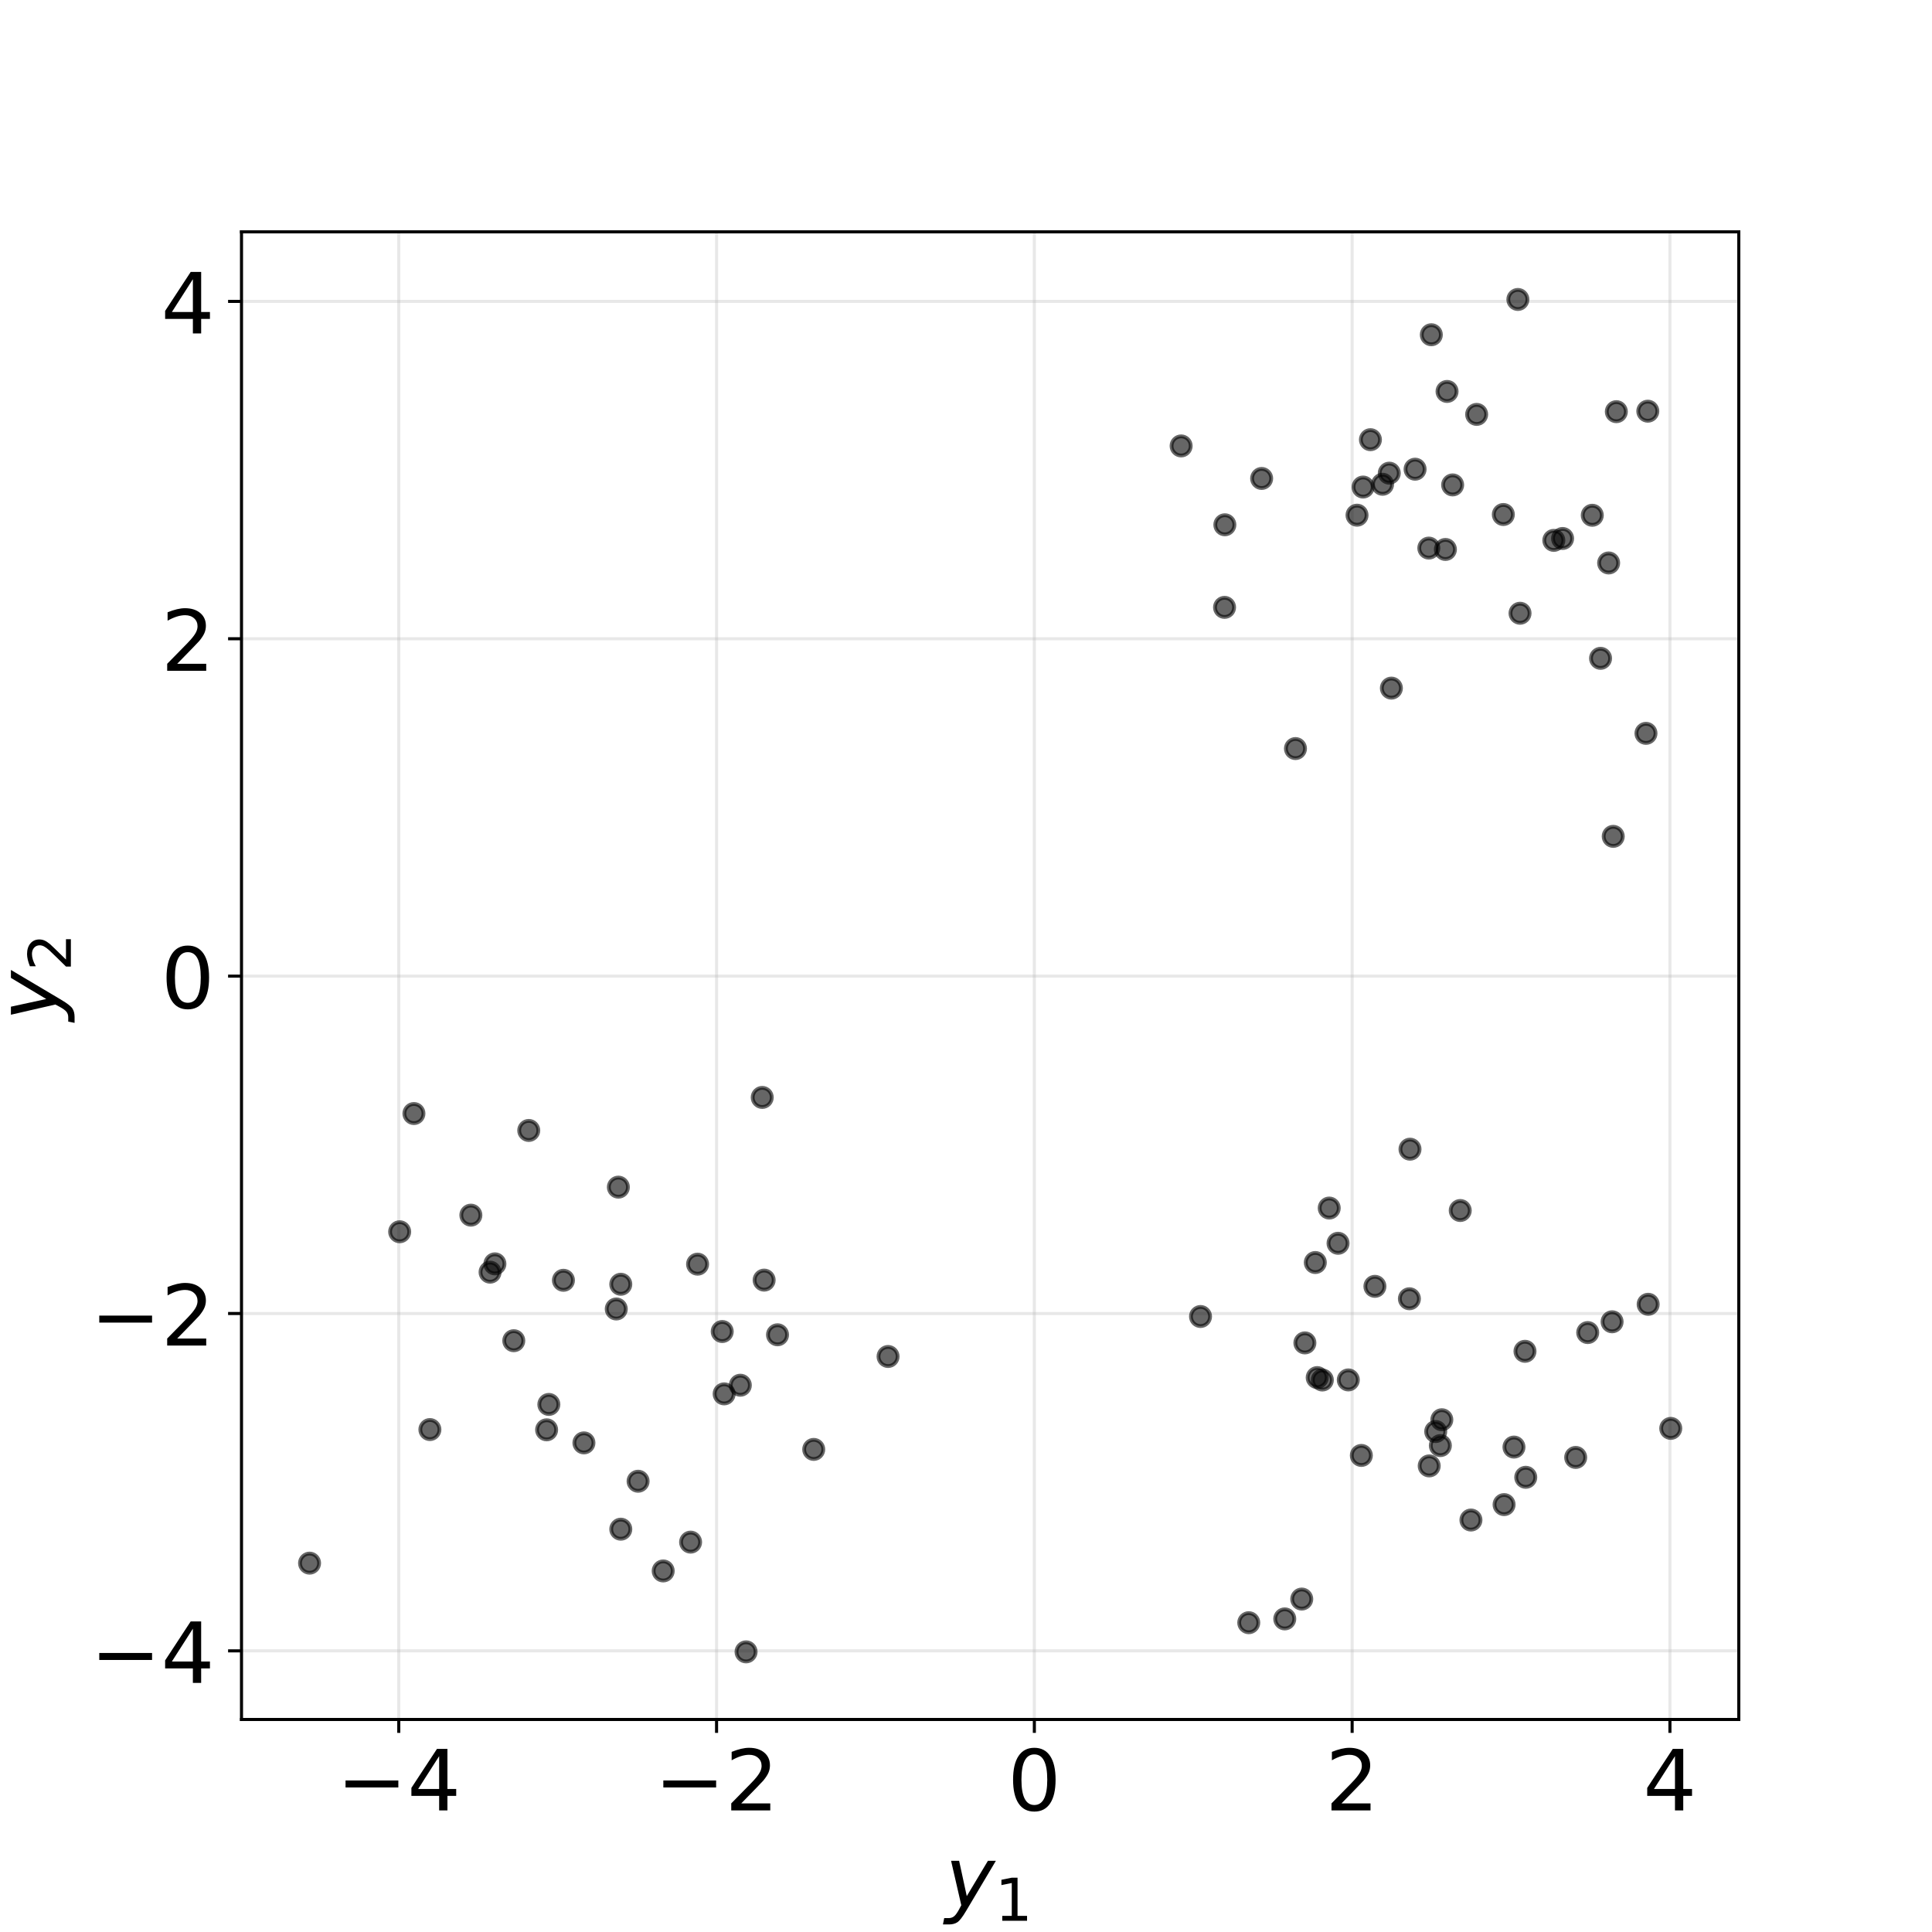
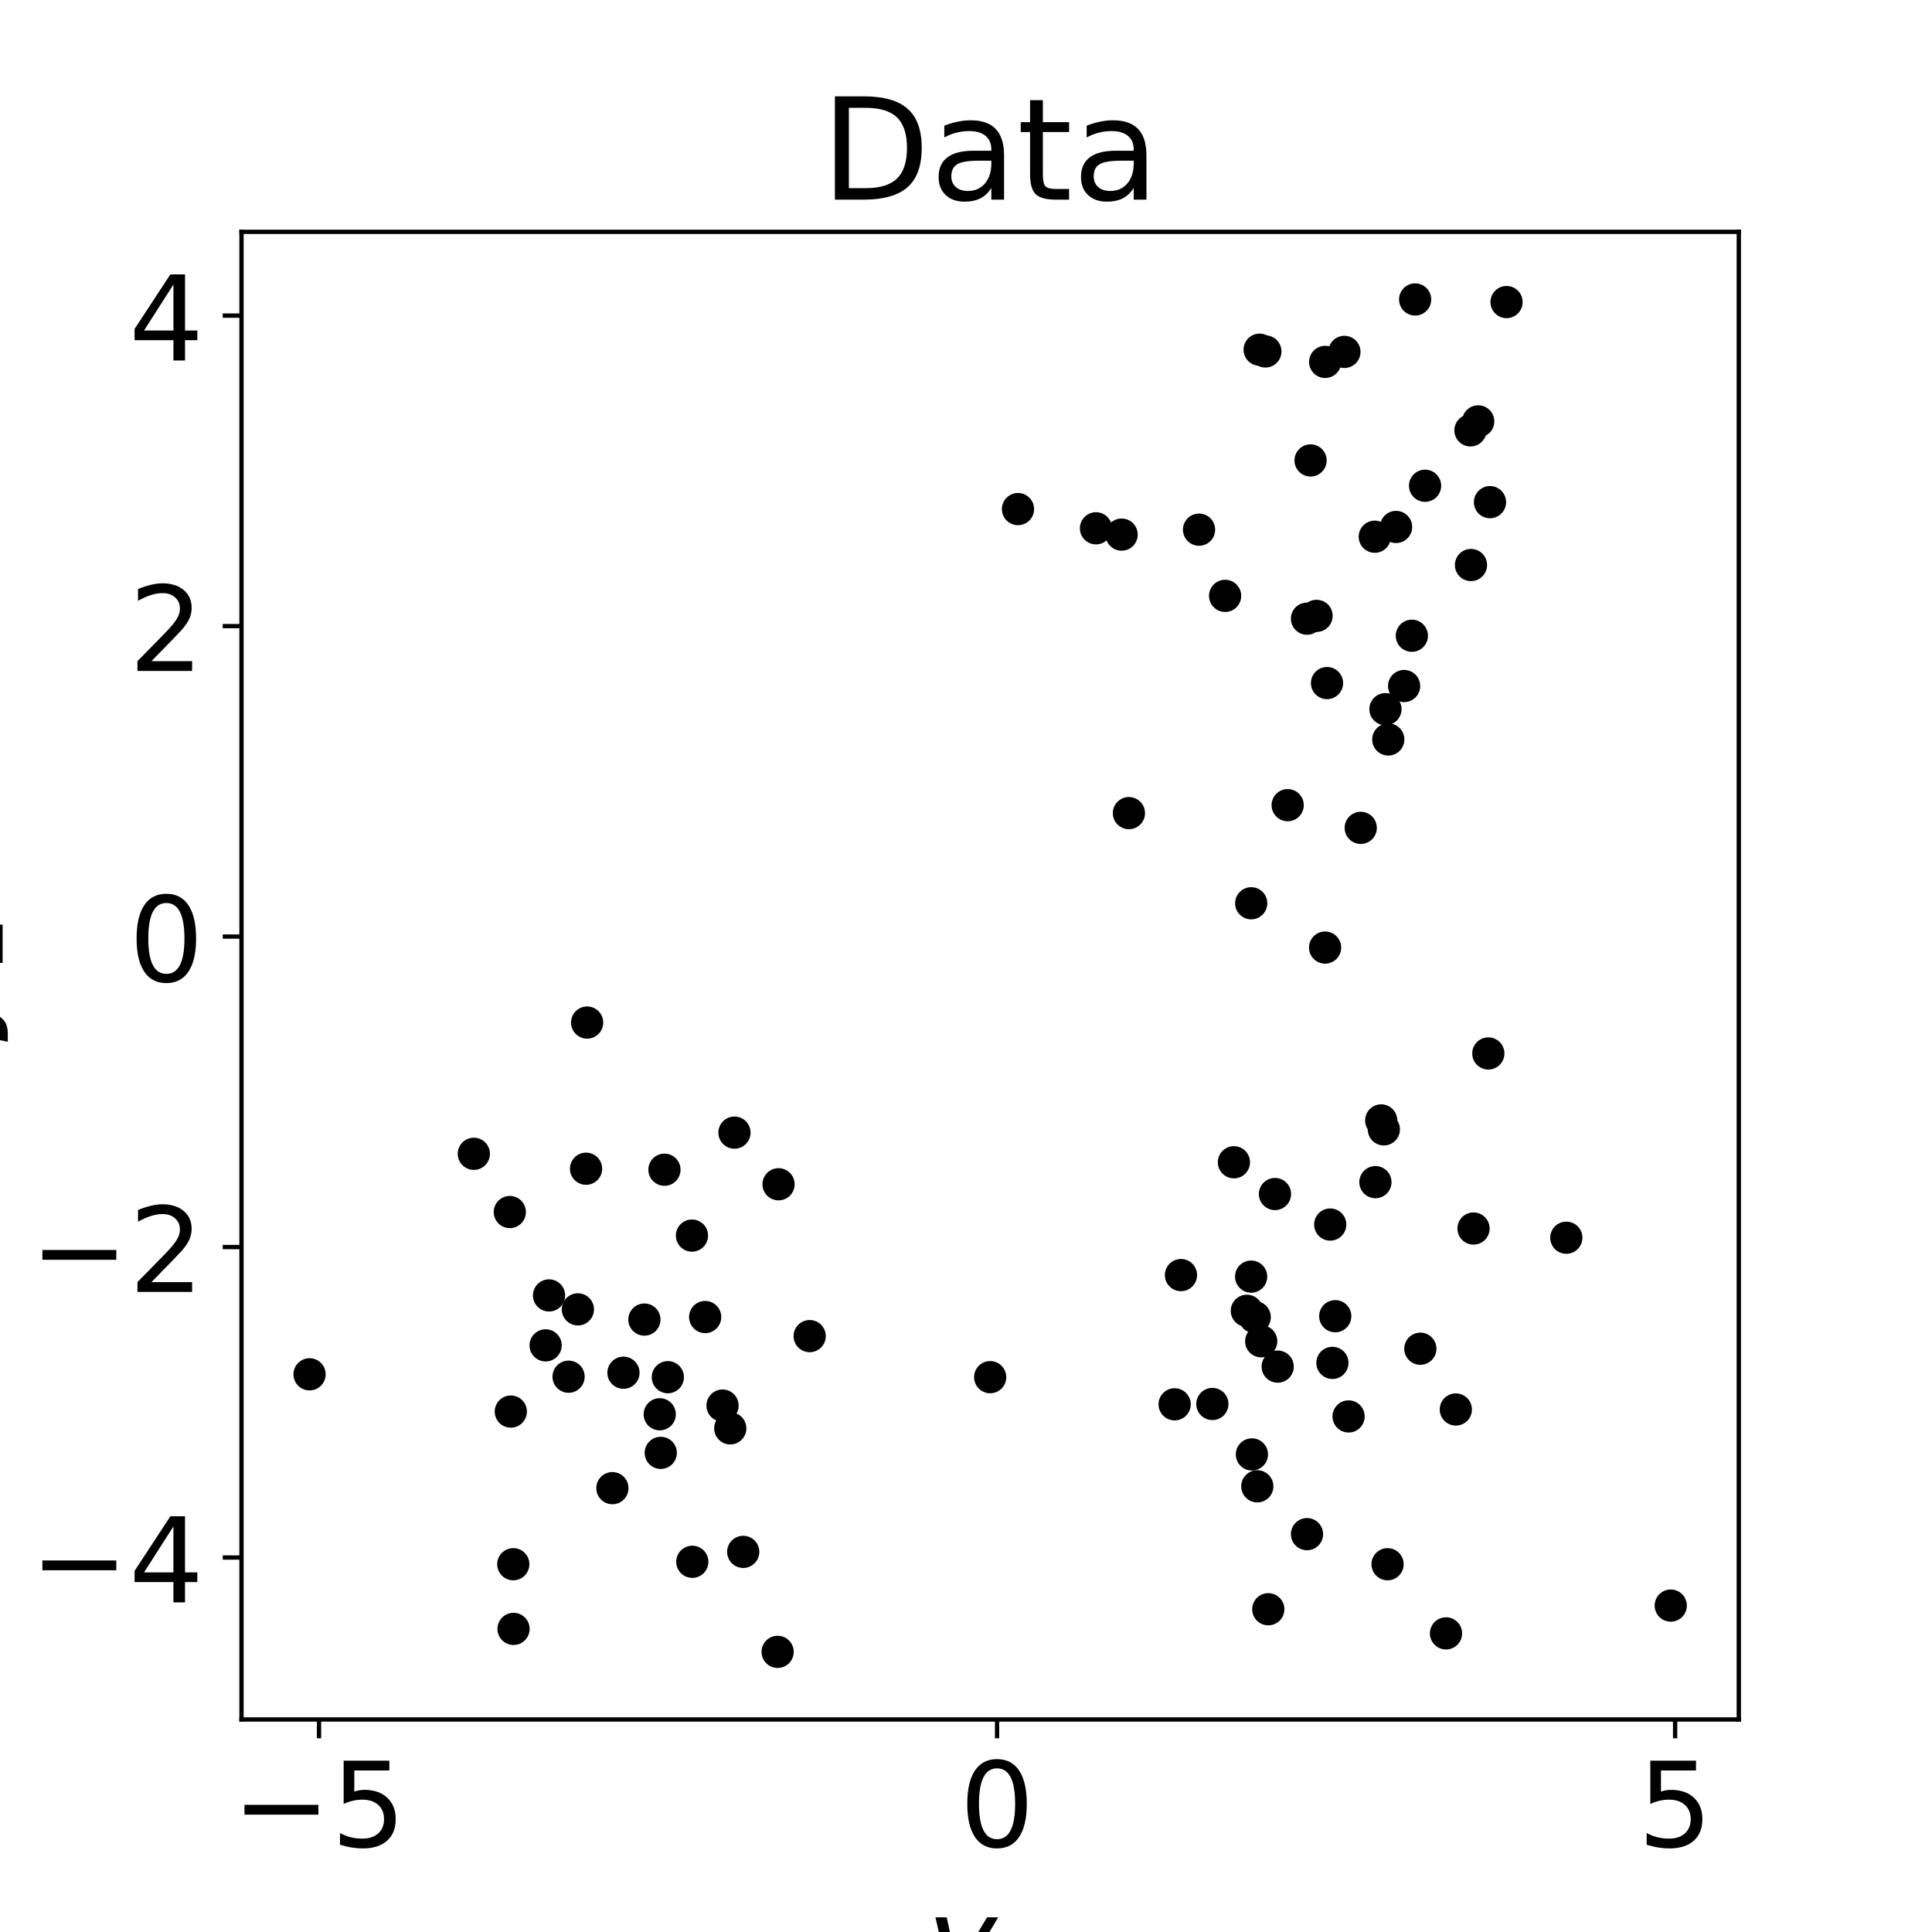
- <svg xmlns="http://www.w3.org/2000/svg" xmlns:xlink="http://www.w3.org/1999/xlink" width="504pt" height="504pt" viewBox="0 0 504 504" version="1.1">
+ <svg xmlns="http://www.w3.org/2000/svg" xmlns:xlink="http://www.w3.org/1999/xlink" width="360pt" height="360pt" viewBox="0 0 360 360" version="1.1">
  <defs>
    <style type="text/css">*{stroke-linejoin: round; stroke-linecap: butt}</style>
  </defs>
  <g id="figure_1">
    <g id="patch_1">
-       <path d="M 0 504  L 504 504  L 504 0  L 0 0  L 0 504  z " style="fill: none" />
+       <path d="M 0 360  L 360 360  L 360 0  L 0 0  L 0 360  z " style="fill: none" />
    </g>
    <g id="axes_1">
      <g id="patch_2">
-         <path d="M 63 448.56  L 453.6 448.56  L 453.6 60.48  L 63 60.48  L 63 448.56  z " style="fill: none" />
+         <path d="M 45 320.4  L 324 320.4  L 324 43.2  L 45 43.2  L 45 320.4  z " style="fill: none" />
      </g>
      <g id="matplotlib.axis_1">
        <g id="xtick_1">
          <g id="line2d_1">
-             <path d="M 104.029 448.56  L 104.029 60.48  " clip-path="url(#p06b03b987a)" style="fill: none; stroke: #b0b0b0; stroke-opacity: 0.3; stroke-width: 0.8; stroke-linecap: square" />
-           </g>
+             <defs>
+               <path id="mc12d639cbb" d="M 0 0  L 0 3.5  " style="stroke: #000000; stroke-width: 0.8" />
+             </defs>
+             <g>
+               <use xlink:href="#mc12d639cbb" x="59.441" y="320.4" style="stroke: #000000; stroke-width: 0.8" />
+             </g>
+           </g>
+           <g id="text_1">
+             <g transform="translate(43.22472 344.1166) scale(0.22 -0.22)">
+               <defs>
+                 <path id="DejaVuSans-2212" d="M 678 2272  L 4684 2272  L 4684 1741  L 678 1741  L 678 2272  z " transform="scale(0.015625)" />
+                 <path id="DejaVuSans-35" d="M 691 4666  L 3169 4666  L 3169 4134  L 1269 4134  L 1269 2991  Q 1406 3038 1543 3061  Q 1681 3084 1819 3084  Q 2600 3084 3056 2656  Q 3513 2228 3513 1497  Q 3513 744 3044 326  Q 2575 -91 1722 -91  Q 1428 -91 1123 -41  Q 819 9 494 109  L 494 744  Q 775 591 1075 516  Q 1375 441 1709 441  Q 2250 441 2565 725  Q 2881 1009 2881 1497  Q 2881 1984 2565 2268  Q 2250 2553 1709 2553  Q 1456 2553 1204 2497  Q 953 2441 691 2322  L 691 4666  z " transform="scale(0.015625)" />
+               </defs>
+               <use xlink:href="#DejaVuSans-2212" />
+               <use xlink:href="#DejaVuSans-35" x="83.789" />
+             </g>
+           </g>
+         </g>
+         <g id="xtick_2">
          <g id="line2d_2">
-             <defs>
-               <path id="m9c32f87a01" d="M 0 0  L 0 3.5  " style="stroke: #000000; stroke-width: 0.8" />
-             </defs>
-             <g>
-               <use xlink:href="#m9c32f87a01" x="104.029" y="448.56" style="stroke: #000000; stroke-width: 0.8" />
-             </g>
-           </g>
-           <g id="text_1">
-             <g transform="translate(87.81212 472.2766) scale(0.22 -0.22)">
-               <defs>
-                 <path id="DejaVuSans-2212" d="M 678 2272  L 4684 2272  L 4684 1741  L 678 1741  L 678 2272  z " transform="scale(0.015625)" />
-                 <path id="DejaVuSans-34" d="M 2419 4116  L 825 1625  L 2419 1625  L 2419 4116  z M 2253 4666  L 3047 4666  L 3047 1625  L 3713 1625  L 3713 1100  L 3047 1100  L 3047 0  L 2419 0  L 2419 1100  L 313 1100  L 313 1709  L 2253 4666  z " transform="scale(0.015625)" />
-               </defs>
-               <use xlink:href="#DejaVuSans-2212" />
-               <use xlink:href="#DejaVuSans-34" transform="translate(83.78906 0)" />
-             </g>
-           </g>
-         </g>
-         <g id="xtick_2">
+             <g>
+               <use xlink:href="#mc12d639cbb" x="185.788" y="320.4" style="stroke: #000000; stroke-width: 0.8" />
+             </g>
+           </g>
+           <g id="text_2">
+             <g transform="translate(178.789 344.1166) scale(0.22 -0.22)">
+               <defs>
+                 <path id="DejaVuSans-30" d="M 2034 4250  Q 1547 4250 1301 3770  Q 1056 3291 1056 2328  Q 1056 1369 1301 889  Q 1547 409 2034 409  Q 2525 409 2770 889  Q 3016 1369 3016 2328  Q 3016 3291 2770 3770  Q 2525 4250 2034 4250  z M 2034 4750  Q 2819 4750 3233 4129  Q 3647 3509 3647 2328  Q 3647 1150 3233 529  Q 2819 -91 2034 -91  Q 1250 -91 836 529  Q 422 1150 422 2328  Q 422 3509 836 4129  Q 1250 4750 2034 4750  z " transform="scale(0.015625)" />
+               </defs>
+               <use xlink:href="#DejaVuSans-30" />
+             </g>
+           </g>
+         </g>
+         <g id="xtick_3">
          <g id="line2d_3">
-             <path d="M 186.93 448.56  L 186.93 60.48  " clip-path="url(#p06b03b987a)" style="fill: none; stroke: #b0b0b0; stroke-opacity: 0.3; stroke-width: 0.8; stroke-linecap: square" />
-           </g>
-           <g id="line2d_4">
-             <g>
-               <use xlink:href="#m9c32f87a01" x="186.93" y="448.56" style="stroke: #000000; stroke-width: 0.8" />
-             </g>
-           </g>
-           <g id="text_2">
-             <g transform="translate(170.7134 472.2766) scale(0.22 -0.22)">
-               <defs>
-                 <path id="DejaVuSans-32" d="M 1228 531  L 3431 531  L 3431 0  L 469 0  L 469 531  Q 828 903 1448 1529  Q 2069 2156 2228 2338  Q 2531 2678 2651 2914  Q 2772 3150 2772 3378  Q 2772 3750 2511 3984  Q 2250 4219 1831 4219  Q 1534 4219 1204 4116  Q 875 4013 500 3803  L 500 4441  Q 881 4594 1212 4672  Q 1544 4750 1819 4750  Q 2544 4750 2975 4387  Q 3406 4025 3406 3419  Q 3406 3131 3298 2873  Q 3191 2616 2906 2266  Q 2828 2175 2409 1742  Q 1991 1309 1228 531  z " transform="scale(0.015625)" />
-               </defs>
-               <use xlink:href="#DejaVuSans-2212" />
-               <use xlink:href="#DejaVuSans-32" transform="translate(83.78906 0)" />
-             </g>
-           </g>
-         </g>
-         <g id="xtick_3">
-           <g id="line2d_5">
-             <path d="M 269.831 448.56  L 269.831 60.48  " clip-path="url(#p06b03b987a)" style="fill: none; stroke: #b0b0b0; stroke-opacity: 0.3; stroke-width: 0.8; stroke-linecap: square" />
-           </g>
-           <g id="line2d_6">
-             <g>
-               <use xlink:href="#m9c32f87a01" x="269.831" y="448.56" style="stroke: #000000; stroke-width: 0.8" />
+             <g>
+               <use xlink:href="#mc12d639cbb" x="312.134" y="320.4" style="stroke: #000000; stroke-width: 0.8" />
            </g>
          </g>
          <g id="text_3">
-             <g transform="translate(262.8323 472.2766) scale(0.22 -0.22)">
-               <defs>
-                 <path id="DejaVuSans-30" d="M 2034 4250  Q 1547 4250 1301 3770  Q 1056 3291 1056 2328  Q 1056 1369 1301 889  Q 1547 409 2034 409  Q 2525 409 2770 889  Q 3016 1369 3016 2328  Q 3016 3291 2770 3770  Q 2525 4250 2034 4250  z M 2034 4750  Q 2819 4750 3233 4129  Q 3647 3509 3647 2328  Q 3647 1150 3233 529  Q 2819 -91 2034 -91  Q 1250 -91 836 529  Q 422 1150 422 2328  Q 422 3509 836 4129  Q 1250 4750 2034 4750  z " transform="scale(0.015625)" />
-               </defs>
-               <use xlink:href="#DejaVuSans-30" />
-             </g>
-           </g>
-         </g>
-         <g id="xtick_4">
-           <g id="line2d_7">
-             <path d="M 352.732 448.56  L 352.732 60.48  " clip-path="url(#p06b03b987a)" style="fill: none; stroke: #b0b0b0; stroke-opacity: 0.3; stroke-width: 0.8; stroke-linecap: square" />
-           </g>
-           <g id="line2d_8">
-             <g>
-               <use xlink:href="#m9c32f87a01" x="352.732" y="448.56" style="stroke: #000000; stroke-width: 0.8" />
-             </g>
-           </g>
-           <g id="text_4">
-             <g transform="translate(345.7335 472.2766) scale(0.22 -0.22)">
-               <use xlink:href="#DejaVuSans-32" />
-             </g>
-           </g>
-         </g>
-         <g id="xtick_5">
-           <g id="line2d_9">
-             <path d="M 435.633 448.56  L 435.633 60.48  " clip-path="url(#p06b03b987a)" style="fill: none; stroke: #b0b0b0; stroke-opacity: 0.3; stroke-width: 0.8; stroke-linecap: square" />
-           </g>
-           <g id="line2d_10">
-             <g>
-               <use xlink:href="#m9c32f87a01" x="435.633" y="448.56" style="stroke: #000000; stroke-width: 0.8" />
-             </g>
-           </g>
-           <g id="text_5">
-             <g transform="translate(428.6347 472.2766) scale(0.22 -0.22)">
-               <use xlink:href="#DejaVuSans-34" />
-             </g>
-           </g>
-         </g>
-         <g id="text_6">
-           <g transform="translate(246.53 497.5238) scale(0.22 -0.22)">
+             <g transform="translate(305.1356 344.1166) scale(0.22 -0.22)">
+               <use xlink:href="#DejaVuSans-35" />
+             </g>
+           </g>
+         </g>
+         <g id="text_4">
+           <g transform="translate(172.73 369.3637) scale(0.22 -0.22)">
            <defs>
              <path id="DejaVuSans-Oblique-79" d="M 1588 -325  Q 1188 -997 936 -1164  Q 684 -1331 294 -1331  L -159 -1331  L -63 -850  L 269 -850  Q 509 -850 678 -719  Q 847 -588 1056 -206  L 1234 128  L 459 3500  L 1069 3500  L 1650 819  L 3256 3500  L 3859 3500  L 1588 -325  z " transform="scale(0.015625)" />
              <path id="DejaVuSans-31" d="M 794 531  L 1825 531  L 1825 4091  L 703 3866  L 703 4441  L 1819 4666  L 2450 4666  L 2450 531  L 3481 531  L 3481 0  L 794 0  L 794 531  z " transform="scale(0.015625)" />
            </defs>
            <use xlink:href="#DejaVuSans-Oblique-79" transform="translate(0 0.3125)" />
            <use xlink:href="#DejaVuSans-31" transform="translate(59.17969 -16.09375) scale(0.7)" />
          </g>
        </g>
      </g>
      <g id="matplotlib.axis_2">
        <g id="ytick_1">
-           <g id="line2d_11">
-             <path d="M 63 430.661  L 453.6 430.661  " clip-path="url(#p06b03b987a)" style="fill: none; stroke: #b0b0b0; stroke-opacity: 0.3; stroke-width: 0.8; stroke-linecap: square" />
-           </g>
-           <g id="line2d_12">
+           <g id="line2d_4">
            <defs>
-               <path id="m58721f3090" d="M 0 0  L -3.5 0  " style="stroke: #000000; stroke-width: 0.8" />
+               <path id="m4e3aaaa0dc" d="M 0 0  L -3.5 0  " style="stroke: #000000; stroke-width: 0.8" />
            </defs>
            <g>
-               <use xlink:href="#m58721f3090" x="63" y="430.661" style="stroke: #000000; stroke-width: 0.8" />
+               <use xlink:href="#m4e3aaaa0dc" x="45" y="290.222" style="stroke: #000000; stroke-width: 0.8" />
+             </g>
+           </g>
+           <g id="text_5">
+             <g transform="translate(5.567188 298.5804) scale(0.22 -0.22)">
+               <defs>
+                 <path id="DejaVuSans-34" d="M 2419 4116  L 825 1625  L 2419 1625  L 2419 4116  z M 2253 4666  L 3047 4666  L 3047 1625  L 3713 1625  L 3713 1100  L 3047 1100  L 3047 0  L 2419 0  L 2419 1100  L 313 1100  L 313 1709  L 2253 4666  z " transform="scale(0.015625)" />
+               </defs>
+               <use xlink:href="#DejaVuSans-2212" />
+               <use xlink:href="#DejaVuSans-34" x="83.789" />
+             </g>
+           </g>
+         </g>
+         <g id="ytick_2">
+           <g id="line2d_5">
+             <g>
+               <use xlink:href="#m4e3aaaa0dc" x="45" y="232.369" style="stroke: #000000; stroke-width: 0.8" />
+             </g>
+           </g>
+           <g id="text_6">
+             <g transform="translate(5.567188 240.727) scale(0.22 -0.22)">
+               <defs>
+                 <path id="DejaVuSans-32" d="M 1228 531  L 3431 531  L 3431 0  L 469 0  L 469 531  Q 828 903 1448 1529  Q 2069 2156 2228 2338  Q 2531 2678 2651 2914  Q 2772 3150 2772 3378  Q 2772 3750 2511 3984  Q 2250 4219 1831 4219  Q 1534 4219 1204 4116  Q 875 4013 500 3803  L 500 4441  Q 881 4594 1212 4672  Q 1544 4750 1819 4750  Q 2544 4750 2975 4387  Q 3406 4025 3406 3419  Q 3406 3131 3298 2873  Q 3191 2616 2906 2266  Q 2828 2175 2409 1742  Q 1991 1309 1228 531  z " transform="scale(0.015625)" />
+               </defs>
+               <use xlink:href="#DejaVuSans-2212" />
+               <use xlink:href="#DejaVuSans-32" x="83.789" />
+             </g>
+           </g>
+         </g>
+         <g id="ytick_3">
+           <g id="line2d_6">
+             <g>
+               <use xlink:href="#m4e3aaaa0dc" x="45" y="174.515" style="stroke: #000000; stroke-width: 0.8" />
            </g>
          </g>
          <g id="text_7">
-             <g transform="translate(23.56719 439.0195) scale(0.22 -0.22)">
-               <use xlink:href="#DejaVuSans-2212" />
-               <use xlink:href="#DejaVuSans-34" transform="translate(83.78906 0)" />
-             </g>
-           </g>
-         </g>
-         <g id="ytick_2">
-           <g id="line2d_13">
-             <path d="M 63 342.652  L 453.6 342.652  " clip-path="url(#p06b03b987a)" style="fill: none; stroke: #b0b0b0; stroke-opacity: 0.3; stroke-width: 0.8; stroke-linecap: square" />
-           </g>
-           <g id="line2d_14">
-             <g>
-               <use xlink:href="#m58721f3090" x="63" y="342.652" style="stroke: #000000; stroke-width: 0.8" />
+             <g transform="translate(24.0025 182.8737) scale(0.22 -0.22)">
+               <use xlink:href="#DejaVuSans-30" />
+             </g>
+           </g>
+         </g>
+         <g id="ytick_4">
+           <g id="line2d_7">
+             <g>
+               <use xlink:href="#m4e3aaaa0dc" x="45" y="116.662" style="stroke: #000000; stroke-width: 0.8" />
            </g>
          </g>
          <g id="text_8">
-             <g transform="translate(23.56719 351.0098) scale(0.22 -0.22)">
-               <use xlink:href="#DejaVuSans-2212" />
-               <use xlink:href="#DejaVuSans-32" transform="translate(83.78906 0)" />
-             </g>
-           </g>
-         </g>
-         <g id="ytick_3">
-           <g id="line2d_15">
-             <path d="M 63 254.642  L 453.6 254.642  " clip-path="url(#p06b03b987a)" style="fill: none; stroke: #b0b0b0; stroke-opacity: 0.3; stroke-width: 0.8; stroke-linecap: square" />
-           </g>
-           <g id="line2d_16">
-             <g>
-               <use xlink:href="#m58721f3090" x="63" y="254.642" style="stroke: #000000; stroke-width: 0.8" />
+             <g transform="translate(24.0025 125.0204) scale(0.22 -0.22)">
+               <use xlink:href="#DejaVuSans-32" />
+             </g>
+           </g>
+         </g>
+         <g id="ytick_5">
+           <g id="line2d_8">
+             <g>
+               <use xlink:href="#m4e3aaaa0dc" x="45" y="58.809" style="stroke: #000000; stroke-width: 0.8" />
            </g>
          </g>
          <g id="text_9">
-             <g transform="translate(42.0025 263.0001) scale(0.22 -0.22)">
-               <use xlink:href="#DejaVuSans-30" />
-             </g>
-           </g>
-         </g>
-         <g id="ytick_4">
-           <g id="line2d_17">
-             <path d="M 63 166.632  L 453.6 166.632  " clip-path="url(#p06b03b987a)" style="fill: none; stroke: #b0b0b0; stroke-opacity: 0.3; stroke-width: 0.8; stroke-linecap: square" />
-           </g>
-           <g id="line2d_18">
-             <g>
-               <use xlink:href="#m58721f3090" x="63" y="166.632" style="stroke: #000000; stroke-width: 0.8" />
-             </g>
-           </g>
-           <g id="text_10">
-             <g transform="translate(42.0025 174.9904) scale(0.22 -0.22)">
-               <use xlink:href="#DejaVuSans-32" />
-             </g>
-           </g>
-         </g>
-         <g id="ytick_5">
-           <g id="line2d_19">
-             <path d="M 63 78.622  L 453.6 78.622  " clip-path="url(#p06b03b987a)" style="fill: none; stroke: #b0b0b0; stroke-opacity: 0.3; stroke-width: 0.8; stroke-linecap: square" />
-           </g>
-           <g id="line2d_20">
-             <g>
-               <use xlink:href="#m58721f3090" x="63" y="78.622" style="stroke: #000000; stroke-width: 0.8" />
-             </g>
-           </g>
-           <g id="text_11">
-             <g transform="translate(42.0025 86.98074) scale(0.22 -0.22)">
+             <g transform="translate(24.0025 67.16709) scale(0.22 -0.22)">
              <use xlink:href="#DejaVuSans-34" />
            </g>
          </g>
        </g>
-         <g id="text_12">
-           <g transform="translate(14.94719 266.29) rotate(-90) scale(0.22 -0.22)">
+         <g id="text_10">
+           <g transform="translate(-3.052812 193.57) rotate(-90) scale(0.22 -0.22)">
            <use xlink:href="#DejaVuSans-Oblique-79" transform="translate(0 0.3125)" />
            <use xlink:href="#DejaVuSans-32" transform="translate(59.17969 -16.09375) scale(0.7)" />
          </g>
        </g>
      </g>
-       <g id="line2d_21">
+       <g id="line2d_9">
        <defs>
-           <path id="md7e783f9ed" d="M 0 2.5  C 0.663 2.5 1.299 2.237 1.768 1.768  C 2.237 1.299 2.5 0.663 2.5 0  C 2.5 -0.663 2.237 -1.299 1.768 -1.768  C 1.299 -2.237 0.663 -2.5 0 -2.5  C -0.663 -2.5 -1.299 -2.237 -1.768 -1.768  C -2.237 -1.299 -2.5 -0.663 -2.5 0  C -2.5 0.663 -2.237 1.299 -1.768 1.768  C -1.299 2.237 -0.663 2.5 0 2.5  z " style="stroke: #000000; stroke-opacity: 0.6" />
+           <path id="m37a0f3778b" d="M 0 2.5  C 0.663 2.5 1.299 2.237 1.768 1.768  C 2.237 1.299 2.5 0.663 2.5 0  C 2.5 -0.663 2.237 -1.299 1.768 -1.768  C 1.299 -2.237 0.663 -2.5 0 -2.5  C -0.663 -2.5 -1.299 -2.237 -1.768 -1.768  C -2.237 -1.299 -2.5 -0.663 -2.5 0  C -2.5 0.663 -2.237 1.299 -1.768 1.768  C -1.299 2.237 -0.663 2.5 0 2.5  z " style="stroke: #000000" />
        </defs>
-         <g clip-path="url(#p06b03b987a)">
-           <use xlink:href="#md7e783f9ed" x="417.535" y="171.738" style="fill-opacity: 0.6; stroke: #000000; stroke-opacity: 0.6" />
-           <use xlink:href="#md7e783f9ed" x="362.97" y="179.51" style="fill-opacity: 0.6; stroke: #000000; stroke-opacity: 0.6" />
-           <use xlink:href="#md7e783f9ed" x="337.949" y="195.278" style="fill-opacity: 0.6; stroke: #000000; stroke-opacity: 0.6" />
-           <use xlink:href="#md7e783f9ed" x="392.174" y="134.219" style="fill-opacity: 0.6; stroke: #000000; stroke-opacity: 0.6" />
-           <use xlink:href="#md7e783f9ed" x="319.525" y="136.9" style="fill-opacity: 0.6; stroke: #000000; stroke-opacity: 0.6" />
-           <use xlink:href="#md7e783f9ed" x="395.967" y="78.12" style="fill-opacity: 0.6; stroke: #000000; stroke-opacity: 0.6" />
-           <use xlink:href="#md7e783f9ed" x="405.343" y="140.968" style="fill-opacity: 0.6; stroke: #000000; stroke-opacity: 0.6" />
-           <use xlink:href="#md7e783f9ed" x="357.502" y="114.698" style="fill-opacity: 0.6; stroke: #000000; stroke-opacity: 0.6" />
-           <use xlink:href="#md7e783f9ed" x="421.654" y="107.393" style="fill-opacity: 0.6; stroke: #000000; stroke-opacity: 0.6" />
-           <use xlink:href="#md7e783f9ed" x="378.948" y="126.499" style="fill-opacity: 0.6; stroke: #000000; stroke-opacity: 0.6" />
-           <use xlink:href="#md7e783f9ed" x="329.124" y="124.815" style="fill-opacity: 0.6; stroke: #000000; stroke-opacity: 0.6" />
-           <use xlink:href="#md7e783f9ed" x="419.645" y="146.859" style="fill-opacity: 0.6; stroke: #000000; stroke-opacity: 0.6" />
-           <use xlink:href="#md7e783f9ed" x="377.492" y="102.117" style="fill-opacity: 0.6; stroke: #000000; stroke-opacity: 0.6" />
-           <use xlink:href="#md7e783f9ed" x="373.39" y="87.325" style="fill-opacity: 0.6; stroke: #000000; stroke-opacity: 0.6" />
-           <use xlink:href="#md7e783f9ed" x="385.213" y="108.105" style="fill-opacity: 0.6; stroke: #000000; stroke-opacity: 0.6" />
-           <use xlink:href="#md7e783f9ed" x="360.668" y="126.33" style="fill-opacity: 0.6; stroke: #000000; stroke-opacity: 0.6" />
-           <use xlink:href="#md7e783f9ed" x="429.385" y="191.309" style="fill-opacity: 0.6; stroke: #000000; stroke-opacity: 0.6" />
-           <use xlink:href="#md7e783f9ed" x="420.843" y="218.183" style="fill-opacity: 0.6; stroke: #000000; stroke-opacity: 0.6" />
-           <use xlink:href="#md7e783f9ed" x="369.153" y="122.398" style="fill-opacity: 0.6; stroke: #000000; stroke-opacity: 0.6" />
-           <use xlink:href="#md7e783f9ed" x="354.008" y="134.395" style="fill-opacity: 0.6; stroke: #000000; stroke-opacity: 0.6" />
-           <use xlink:href="#md7e783f9ed" x="415.376" y="134.419" style="fill-opacity: 0.6; stroke: #000000; stroke-opacity: 0.6" />
-           <use xlink:href="#md7e783f9ed" x="308.122" y="116.329" style="fill-opacity: 0.6; stroke: #000000; stroke-opacity: 0.6" />
-           <use xlink:href="#md7e783f9ed" x="407.631" y="140.472" style="fill-opacity: 0.6; stroke: #000000; stroke-opacity: 0.6" />
-           <use xlink:href="#md7e783f9ed" x="372.733" y="142.981" style="fill-opacity: 0.6; stroke: #000000; stroke-opacity: 0.6" />
-           <use xlink:href="#md7e783f9ed" x="319.447" y="158.442" style="fill-opacity: 0.6; stroke: #000000; stroke-opacity: 0.6" />
-           <use xlink:href="#md7e783f9ed" x="429.863" y="107.267" style="fill-opacity: 0.6; stroke: #000000; stroke-opacity: 0.6" />
-           <use xlink:href="#md7e783f9ed" x="396.531" y="159.978" style="fill-opacity: 0.6; stroke: #000000; stroke-opacity: 0.6" />
-           <use xlink:href="#md7e783f9ed" x="362.417" y="123.432" style="fill-opacity: 0.6; stroke: #000000; stroke-opacity: 0.6" />
-           <use xlink:href="#md7e783f9ed" x="377.065" y="143.335" style="fill-opacity: 0.6; stroke: #000000; stroke-opacity: 0.6" />
-           <use xlink:href="#md7e783f9ed" x="355.585" y="127.057" style="fill-opacity: 0.6; stroke: #000000; stroke-opacity: 0.6" />
-           <use xlink:href="#md7e783f9ed" x="142.596" y="372.997" style="fill-opacity: 0.6; stroke: #000000; stroke-opacity: 0.6" />
-           <use xlink:href="#md7e783f9ed" x="194.627" y="430.92" style="fill-opacity: 0.6; stroke: #000000; stroke-opacity: 0.6" />
-           <use xlink:href="#md7e783f9ed" x="180.155" y="402.293" style="fill-opacity: 0.6; stroke: #000000; stroke-opacity: 0.6" />
-           <use xlink:href="#md7e783f9ed" x="80.755" y="407.776" style="fill-opacity: 0.6; stroke: #000000; stroke-opacity: 0.6" />
-           <use xlink:href="#md7e783f9ed" x="127.846" y="331.868" style="fill-opacity: 0.6; stroke: #000000; stroke-opacity: 0.6" />
-           <use xlink:href="#md7e783f9ed" x="198.843" y="286.284" style="fill-opacity: 0.6; stroke: #000000; stroke-opacity: 0.6" />
-           <use xlink:href="#md7e783f9ed" x="152.327" y="376.404" style="fill-opacity: 0.6; stroke: #000000; stroke-opacity: 0.6" />
-           <use xlink:href="#md7e783f9ed" x="161.316" y="309.69" style="fill-opacity: 0.6; stroke: #000000; stroke-opacity: 0.6" />
-           <use xlink:href="#md7e783f9ed" x="188.91" y="363.617" style="fill-opacity: 0.6; stroke: #000000; stroke-opacity: 0.6" />
-           <use xlink:href="#md7e783f9ed" x="137.936" y="294.9" style="fill-opacity: 0.6; stroke: #000000; stroke-opacity: 0.6" />
-           <use xlink:href="#md7e783f9ed" x="112.146" y="372.928" style="fill-opacity: 0.6; stroke: #000000; stroke-opacity: 0.6" />
-           <use xlink:href="#md7e783f9ed" x="160.764" y="341.473" style="fill-opacity: 0.6; stroke: #000000; stroke-opacity: 0.6" />
-           <use xlink:href="#md7e783f9ed" x="122.834" y="316.995" style="fill-opacity: 0.6; stroke: #000000; stroke-opacity: 0.6" />
-           <use xlink:href="#md7e783f9ed" x="161.943" y="398.917" style="fill-opacity: 0.6; stroke: #000000; stroke-opacity: 0.6" />
-           <use xlink:href="#md7e783f9ed" x="143.176" y="366.373" style="fill-opacity: 0.6; stroke: #000000; stroke-opacity: 0.6" />
-           <use xlink:href="#md7e783f9ed" x="146.984" y="333.988" style="fill-opacity: 0.6; stroke: #000000; stroke-opacity: 0.6" />
-           <use xlink:href="#md7e783f9ed" x="134.028" y="349.75" style="fill-opacity: 0.6; stroke: #000000; stroke-opacity: 0.6" />
-           <use xlink:href="#md7e783f9ed" x="231.671" y="353.867" style="fill-opacity: 0.6; stroke: #000000; stroke-opacity: 0.6" />
-           <use xlink:href="#md7e783f9ed" x="199.34" y="333.944" style="fill-opacity: 0.6; stroke: #000000; stroke-opacity: 0.6" />
-           <use xlink:href="#md7e783f9ed" x="104.261" y="321.327" style="fill-opacity: 0.6; stroke: #000000; stroke-opacity: 0.6" />
-           <use xlink:href="#md7e783f9ed" x="161.943" y="335.023" style="fill-opacity: 0.6; stroke: #000000; stroke-opacity: 0.6" />
-           <use xlink:href="#md7e783f9ed" x="202.831" y="348.207" style="fill-opacity: 0.6; stroke: #000000; stroke-opacity: 0.6" />
-           <use xlink:href="#md7e783f9ed" x="173.008" y="409.811" style="fill-opacity: 0.6; stroke: #000000; stroke-opacity: 0.6" />
-           <use xlink:href="#md7e783f9ed" x="193.128" y="361.362" style="fill-opacity: 0.6; stroke: #000000; stroke-opacity: 0.6" />
-           <use xlink:href="#md7e783f9ed" x="181.976" y="329.78" style="fill-opacity: 0.6; stroke: #000000; stroke-opacity: 0.6" />
-           <use xlink:href="#md7e783f9ed" x="129.106" y="329.702" style="fill-opacity: 0.6; stroke: #000000; stroke-opacity: 0.6" />
-           <use xlink:href="#md7e783f9ed" x="212.274" y="378.105" style="fill-opacity: 0.6; stroke: #000000; stroke-opacity: 0.6" />
-           <use xlink:href="#md7e783f9ed" x="107.978" y="290.488" style="fill-opacity: 0.6; stroke: #000000; stroke-opacity: 0.6" />
-           <use xlink:href="#md7e783f9ed" x="188.405" y="347.356" style="fill-opacity: 0.6; stroke: #000000; stroke-opacity: 0.6" />
-           <use xlink:href="#md7e783f9ed" x="166.459" y="386.41" style="fill-opacity: 0.6; stroke: #000000; stroke-opacity: 0.6" />
-           <use xlink:href="#md7e783f9ed" x="351.73" y="359.979" style="fill-opacity: 0.6; stroke: #000000; stroke-opacity: 0.6" />
-           <use xlink:href="#md7e783f9ed" x="375.744" y="377.111" style="fill-opacity: 0.6; stroke: #000000; stroke-opacity: 0.6" />
-           <use xlink:href="#md7e783f9ed" x="343.619" y="359.371" style="fill-opacity: 0.6; stroke: #000000; stroke-opacity: 0.6" />
-           <use xlink:href="#md7e783f9ed" x="335.153" y="422.321" style="fill-opacity: 0.6; stroke: #000000; stroke-opacity: 0.6" />
-           <use xlink:href="#md7e783f9ed" x="325.761" y="423.312" style="fill-opacity: 0.6; stroke: #000000; stroke-opacity: 0.6" />
-           <use xlink:href="#md7e783f9ed" x="392.37" y="392.505" style="fill-opacity: 0.6; stroke: #000000; stroke-opacity: 0.6" />
-           <use xlink:href="#md7e783f9ed" x="397.822" y="352.514" style="fill-opacity: 0.6; stroke: #000000; stroke-opacity: 0.6" />
-           <use xlink:href="#md7e783f9ed" x="429.955" y="340.25" style="fill-opacity: 0.6; stroke: #000000; stroke-opacity: 0.6" />
-           <use xlink:href="#md7e783f9ed" x="398.021" y="385.381" style="fill-opacity: 0.6; stroke: #000000; stroke-opacity: 0.6" />
-           <use xlink:href="#md7e783f9ed" x="313.18" y="343.436" style="fill-opacity: 0.6; stroke: #000000; stroke-opacity: 0.6" />
-           <use xlink:href="#md7e783f9ed" x="411.047" y="380.199" style="fill-opacity: 0.6; stroke: #000000; stroke-opacity: 0.6" />
-           <use xlink:href="#md7e783f9ed" x="355.133" y="379.678" style="fill-opacity: 0.6; stroke: #000000; stroke-opacity: 0.6" />
-           <use xlink:href="#md7e783f9ed" x="349.056" y="324.335" style="fill-opacity: 0.6; stroke: #000000; stroke-opacity: 0.6" />
-           <use xlink:href="#md7e783f9ed" x="367.672" y="338.805" style="fill-opacity: 0.6; stroke: #000000; stroke-opacity: 0.6" />
-           <use xlink:href="#md7e783f9ed" x="383.723" y="396.529" style="fill-opacity: 0.6; stroke: #000000; stroke-opacity: 0.6" />
-           <use xlink:href="#md7e783f9ed" x="435.845" y="372.624" style="fill-opacity: 0.6; stroke: #000000; stroke-opacity: 0.6" />
-           <use xlink:href="#md7e783f9ed" x="346.755" y="315.145" style="fill-opacity: 0.6; stroke: #000000; stroke-opacity: 0.6" />
-           <use xlink:href="#md7e783f9ed" x="394.949" y="377.499" style="fill-opacity: 0.6; stroke: #000000; stroke-opacity: 0.6" />
-           <use xlink:href="#md7e783f9ed" x="339.586" y="417.145" style="fill-opacity: 0.6; stroke: #000000; stroke-opacity: 0.6" />
-           <use xlink:href="#md7e783f9ed" x="340.404" y="350.32" style="fill-opacity: 0.6; stroke: #000000; stroke-opacity: 0.6" />
-           <use xlink:href="#md7e783f9ed" x="343.124" y="329.354" style="fill-opacity: 0.6; stroke: #000000; stroke-opacity: 0.6" />
-           <use xlink:href="#md7e783f9ed" x="358.671" y="335.568" style="fill-opacity: 0.6; stroke: #000000; stroke-opacity: 0.6" />
-           <use xlink:href="#md7e783f9ed" x="344.958" y="360" style="fill-opacity: 0.6; stroke: #000000; stroke-opacity: 0.6" />
-           <use xlink:href="#md7e783f9ed" x="376.126" y="370.366" style="fill-opacity: 0.6; stroke: #000000; stroke-opacity: 0.6" />
-           <use xlink:href="#md7e783f9ed" x="372.837" y="382.409" style="fill-opacity: 0.6; stroke: #000000; stroke-opacity: 0.6" />
-           <use xlink:href="#md7e783f9ed" x="367.826" y="299.787" style="fill-opacity: 0.6; stroke: #000000; stroke-opacity: 0.6" />
-           <use xlink:href="#md7e783f9ed" x="380.931" y="315.786" style="fill-opacity: 0.6; stroke: #000000; stroke-opacity: 0.6" />
-           <use xlink:href="#md7e783f9ed" x="420.548" y="344.813" style="fill-opacity: 0.6; stroke: #000000; stroke-opacity: 0.6" />
-           <use xlink:href="#md7e783f9ed" x="414.187" y="347.626" style="fill-opacity: 0.6; stroke: #000000; stroke-opacity: 0.6" />
-           <use xlink:href="#md7e783f9ed" x="374.532" y="373.44" style="fill-opacity: 0.6; stroke: #000000; stroke-opacity: 0.6" />
+         <g clip-path="url(#p059c3f5265)">
+           <use xlink:href="#m37a0f3778b" x="189.688" y="94.861" style="stroke: #000000" />
+           <use xlink:href="#m37a0f3778b" x="277.638" y="93.57" style="stroke: #000000" />
+           <use xlink:href="#m37a0f3778b" x="228.283" y="111.031" style="stroke: #000000" />
+           <use xlink:href="#m37a0f3778b" x="261.636" y="127.83" style="stroke: #000000" />
+           <use xlink:href="#m37a0f3778b" x="235.785" y="65.488" style="stroke: #000000" />
+           <use xlink:href="#m37a0f3778b" x="204.221" y="98.443" style="stroke: #000000" />
+           <use xlink:href="#m37a0f3778b" x="280.725" y="56.287" style="stroke: #000000" />
+           <use xlink:href="#m37a0f3778b" x="273.998" y="80.196" style="stroke: #000000" />
+           <use xlink:href="#m37a0f3778b" x="263.691" y="55.8" style="stroke: #000000" />
+           <use xlink:href="#m37a0f3778b" x="258.158" y="132.143" style="stroke: #000000" />
+           <use xlink:href="#m37a0f3778b" x="210.356" y="151.513" style="stroke: #000000" />
+           <use xlink:href="#m37a0f3778b" x="234.718" y="65.161" style="stroke: #000000" />
+           <use xlink:href="#m37a0f3778b" x="275.44" y="78.517" style="stroke: #000000" />
+           <use xlink:href="#m37a0f3778b" x="247.271" y="127.28" style="stroke: #000000" />
+           <use xlink:href="#m37a0f3778b" x="245.322" y="114.757" style="stroke: #000000" />
+           <use xlink:href="#m37a0f3778b" x="265.54" y="90.513" style="stroke: #000000" />
+           <use xlink:href="#m37a0f3778b" x="256.17" y="100.01" style="stroke: #000000" />
+           <use xlink:href="#m37a0f3778b" x="253.554" y="154.261" style="stroke: #000000" />
+           <use xlink:href="#m37a0f3778b" x="243.54" y="115.281" style="stroke: #000000" />
+           <use xlink:href="#m37a0f3778b" x="233.144" y="168.311" style="stroke: #000000" />
+           <use xlink:href="#m37a0f3778b" x="260.139" y="98.191" style="stroke: #000000" />
+           <use xlink:href="#m37a0f3778b" x="244.204" y="85.796" style="stroke: #000000" />
+           <use xlink:href="#m37a0f3778b" x="274.097" y="105.282" style="stroke: #000000" />
+           <use xlink:href="#m37a0f3778b" x="258.686" y="137.788" style="stroke: #000000" />
+           <use xlink:href="#m37a0f3778b" x="250.512" y="65.572" style="stroke: #000000" />
+           <use xlink:href="#m37a0f3778b" x="239.939" y="150.033" style="stroke: #000000" />
+           <use xlink:href="#m37a0f3778b" x="208.998" y="99.619" style="stroke: #000000" />
+           <use xlink:href="#m37a0f3778b" x="263.077" y="118.462" style="stroke: #000000" />
+           <use xlink:href="#m37a0f3778b" x="246.925" y="67.437" style="stroke: #000000" />
+           <use xlink:href="#m37a0f3778b" x="223.424" y="98.696" style="stroke: #000000" />
+           <use xlink:href="#m37a0f3778b" x="123.812" y="217.96" style="stroke: #000000" />
+           <use xlink:href="#m37a0f3778b" x="102.306" y="241.382" style="stroke: #000000" />
+           <use xlink:href="#m37a0f3778b" x="144.901" y="307.8" style="stroke: #000000" />
+           <use xlink:href="#m37a0f3778b" x="95.644" y="291.47" style="stroke: #000000" />
+           <use xlink:href="#m37a0f3778b" x="131.397" y="245.411" style="stroke: #000000" />
+           <use xlink:href="#m37a0f3778b" x="136.076" y="266.155" style="stroke: #000000" />
+           <use xlink:href="#m37a0f3778b" x="122.932" y="263.53" style="stroke: #000000" />
+           <use xlink:href="#m37a0f3778b" x="88.292" y="214.993" style="stroke: #000000" />
+           <use xlink:href="#m37a0f3778b" x="114.112" y="277.297" style="stroke: #000000" />
+           <use xlink:href="#m37a0f3778b" x="136.856" y="211.048" style="stroke: #000000" />
+           <use xlink:href="#m37a0f3778b" x="150.872" y="248.964" style="stroke: #000000" />
+           <use xlink:href="#m37a0f3778b" x="116.173" y="255.789" style="stroke: #000000" />
+           <use xlink:href="#m37a0f3778b" x="94.995" y="225.846" style="stroke: #000000" />
+           <use xlink:href="#m37a0f3778b" x="109.403" y="190.54" style="stroke: #000000" />
+           <use xlink:href="#m37a0f3778b" x="134.636" y="261.907" style="stroke: #000000" />
+           <use xlink:href="#m37a0f3778b" x="123.122" y="270.72" style="stroke: #000000" />
+           <use xlink:href="#m37a0f3778b" x="107.68" y="243.982" style="stroke: #000000" />
+           <use xlink:href="#m37a0f3778b" x="129.002" y="291.018" style="stroke: #000000" />
+           <use xlink:href="#m37a0f3778b" x="101.668" y="250.689" style="stroke: #000000" />
+           <use xlink:href="#m37a0f3778b" x="95.182" y="263.027" style="stroke: #000000" />
+           <use xlink:href="#m37a0f3778b" x="57.682" y="256.084" style="stroke: #000000" />
+           <use xlink:href="#m37a0f3778b" x="105.947" y="256.53" style="stroke: #000000" />
+           <use xlink:href="#m37a0f3778b" x="120.073" y="245.883" style="stroke: #000000" />
+           <use xlink:href="#m37a0f3778b" x="109.203" y="217.775" style="stroke: #000000" />
+           <use xlink:href="#m37a0f3778b" x="184.504" y="256.614" style="stroke: #000000" />
+           <use xlink:href="#m37a0f3778b" x="138.487" y="289.168" style="stroke: #000000" />
+           <use xlink:href="#m37a0f3778b" x="145.071" y="220.672" style="stroke: #000000" />
+           <use xlink:href="#m37a0f3778b" x="95.691" y="303.522" style="stroke: #000000" />
+           <use xlink:href="#m37a0f3778b" x="128.937" y="230.235" style="stroke: #000000" />
+           <use xlink:href="#m37a0f3778b" x="124.442" y="256.62" style="stroke: #000000" />
+           <use xlink:href="#m37a0f3778b" x="218.877" y="261.674" style="stroke: #000000" />
+           <use xlink:href="#m37a0f3778b" x="243.542" y="285.868" style="stroke: #000000" />
+           <use xlink:href="#m37a0f3778b" x="274.57" y="228.919" style="stroke: #000000" />
+           <use xlink:href="#m37a0f3778b" x="248.802" y="245.255" style="stroke: #000000" />
+           <use xlink:href="#m37a0f3778b" x="264.661" y="251.314" style="stroke: #000000" />
+           <use xlink:href="#m37a0f3778b" x="220.057" y="237.594" style="stroke: #000000" />
+           <use xlink:href="#m37a0f3778b" x="257.365" y="208.776" style="stroke: #000000" />
+           <use xlink:href="#m37a0f3778b" x="256.289" y="220.276" style="stroke: #000000" />
+           <use xlink:href="#m37a0f3778b" x="237.575" y="222.49" style="stroke: #000000" />
+           <use xlink:href="#m37a0f3778b" x="258.554" y="291.471" style="stroke: #000000" />
+           <use xlink:href="#m37a0f3778b" x="246.913" y="176.567" style="stroke: #000000" />
+           <use xlink:href="#m37a0f3778b" x="232.33" y="244.249" style="stroke: #000000" />
+           <use xlink:href="#m37a0f3778b" x="238.079" y="254.648" style="stroke: #000000" />
+           <use xlink:href="#m37a0f3778b" x="235.009" y="249.928" style="stroke: #000000" />
+           <use xlink:href="#m37a0f3778b" x="234.279" y="276.954" style="stroke: #000000" />
+           <use xlink:href="#m37a0f3778b" x="251.291" y="263.934" style="stroke: #000000" />
+           <use xlink:href="#m37a0f3778b" x="277.327" y="196.296" style="stroke: #000000" />
+           <use xlink:href="#m37a0f3778b" x="229.924" y="216.572" style="stroke: #000000" />
+           <use xlink:href="#m37a0f3778b" x="233.8" y="245.432" style="stroke: #000000" />
+           <use xlink:href="#m37a0f3778b" x="233.276" y="271.009" style="stroke: #000000" />
+           <use xlink:href="#m37a0f3778b" x="311.318" y="299.179" style="stroke: #000000" />
+           <use xlink:href="#m37a0f3778b" x="257.86" y="210.439" style="stroke: #000000" />
+           <use xlink:href="#m37a0f3778b" x="233.131" y="237.88" style="stroke: #000000" />
+           <use xlink:href="#m37a0f3778b" x="247.867" y="228.176" style="stroke: #000000" />
+           <use xlink:href="#m37a0f3778b" x="291.86" y="230.631" style="stroke: #000000" />
+           <use xlink:href="#m37a0f3778b" x="225.909" y="261.612" style="stroke: #000000" />
+           <use xlink:href="#m37a0f3778b" x="236.327" y="299.861" style="stroke: #000000" />
+           <use xlink:href="#m37a0f3778b" x="271.274" y="262.638" style="stroke: #000000" />
+           <use xlink:href="#m37a0f3778b" x="248.276" y="253.954" style="stroke: #000000" />
+           <use xlink:href="#m37a0f3778b" x="269.444" y="304.357" style="stroke: #000000" />
        </g>
      </g>
      <g id="patch_3">
-         <path d="M 63 448.56  L 63 60.48  " style="fill: none; stroke: #000000; stroke-width: 0.8; stroke-linejoin: miter; stroke-linecap: square" />
+         <path d="M 45 320.4  L 45 43.2  " style="fill: none; stroke: #000000; stroke-width: 0.8; stroke-linejoin: miter; stroke-linecap: square" />
      </g>
      <g id="patch_4">
-         <path d="M 453.6 448.56  L 453.6 60.48  " style="fill: none; stroke: #000000; stroke-width: 0.8; stroke-linejoin: miter; stroke-linecap: square" />
+         <path d="M 324 320.4  L 324 43.2  " style="fill: none; stroke: #000000; stroke-width: 0.8; stroke-linejoin: miter; stroke-linecap: square" />
      </g>
      <g id="patch_5">
-         <path d="M 63 448.56  L 453.6 448.56  " style="fill: none; stroke: #000000; stroke-width: 0.8; stroke-linejoin: miter; stroke-linecap: square" />
+         <path d="M 45 320.4  L 324 320.4  " style="fill: none; stroke: #000000; stroke-width: 0.8; stroke-linejoin: miter; stroke-linecap: square" />
      </g>
      <g id="patch_6">
-         <path d="M 63 60.48  L 453.6 60.48  " style="fill: none; stroke: #000000; stroke-width: 0.8; stroke-linejoin: miter; stroke-linecap: square" />
+         <path d="M 45 43.2  L 324 43.2  " style="fill: none; stroke: #000000; stroke-width: 0.8; stroke-linejoin: miter; stroke-linecap: square" />
+       </g>
+       <g id="text_11">
+         <g transform="translate(152.9829 37.2) scale(0.264 -0.264)">
+           <defs>
+             <path id="DejaVuSans-44" d="M 1259 4147  L 1259 519  L 2022 519  Q 2988 519 3436 956  Q 3884 1394 3884 2338  Q 3884 3275 3436 3711  Q 2988 4147 2022 4147  L 1259 4147  z M 628 4666  L 1925 4666  Q 3281 4666 3915 4102  Q 4550 3538 4550 2338  Q 4550 1131 3912 565  Q 3275 0 1925 0  L 628 0  L 628 4666  z " transform="scale(0.015625)" />
+             <path id="DejaVuSans-61" d="M 2194 1759  Q 1497 1759 1228 1600  Q 959 1441 959 1056  Q 959 750 1161 570  Q 1363 391 1709 391  Q 2188 391 2477 730  Q 2766 1069 2766 1631  L 2766 1759  L 2194 1759  z M 3341 1997  L 3341 0  L 2766 0  L 2766 531  Q 2569 213 2275 61  Q 1981 -91 1556 -91  Q 1019 -91 701 211  Q 384 513 384 1019  Q 384 1609 779 1909  Q 1175 2209 1959 2209  L 2766 2209  L 2766 2266  Q 2766 2663 2505 2880  Q 2244 3097 1772 3097  Q 1472 3097 1187 3025  Q 903 2953 641 2809  L 641 3341  Q 956 3463 1253 3523  Q 1550 3584 1831 3584  Q 2591 3584 2966 3190  Q 3341 2797 3341 1997  z " transform="scale(0.015625)" />
+             <path id="DejaVuSans-74" d="M 1172 4494  L 1172 3500  L 2356 3500  L 2356 3053  L 1172 3053  L 1172 1153  Q 1172 725 1289 603  Q 1406 481 1766 481  L 2356 481  L 2356 0  L 1766 0  Q 1100 0 847 248  Q 594 497 594 1153  L 594 3053  L 172 3053  L 172 3500  L 594 3500  L 594 4494  L 1172 4494  z " transform="scale(0.015625)" />
+           </defs>
+           <use xlink:href="#DejaVuSans-44" />
+           <use xlink:href="#DejaVuSans-61" x="77.002" />
+           <use xlink:href="#DejaVuSans-74" x="138.281" />
+           <use xlink:href="#DejaVuSans-61" x="177.49" />
+         </g>
      </g>
    </g>
  </g>
  <defs>
-     <clipPath id="p06b03b987a">
-       <rect x="63" y="60.48" width="390.6" height="388.08" />
+     <clipPath id="p059c3f5265">
+       <rect x="45" y="43.2" width="279" height="277.2" />
    </clipPath>
  </defs>
</svg>
